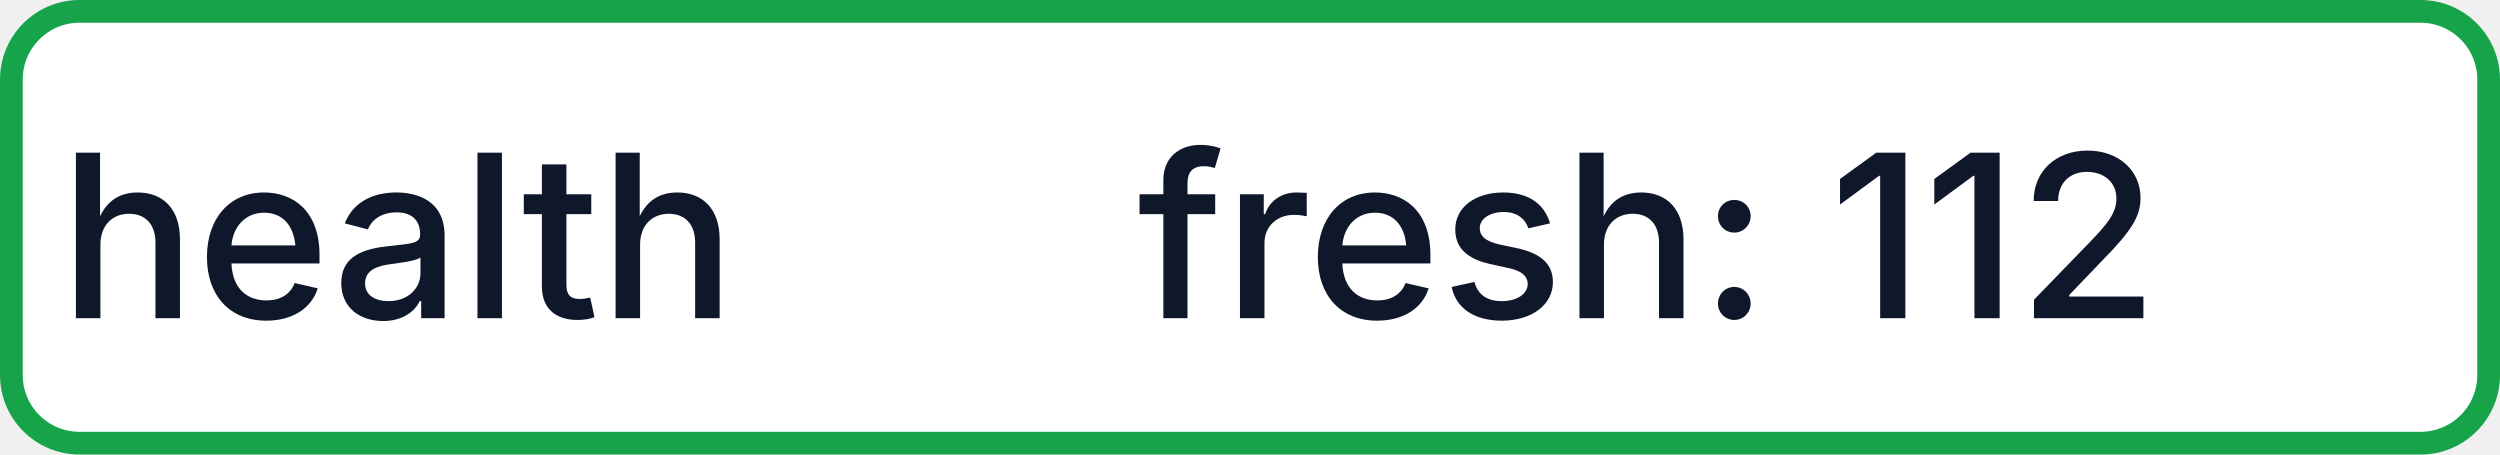
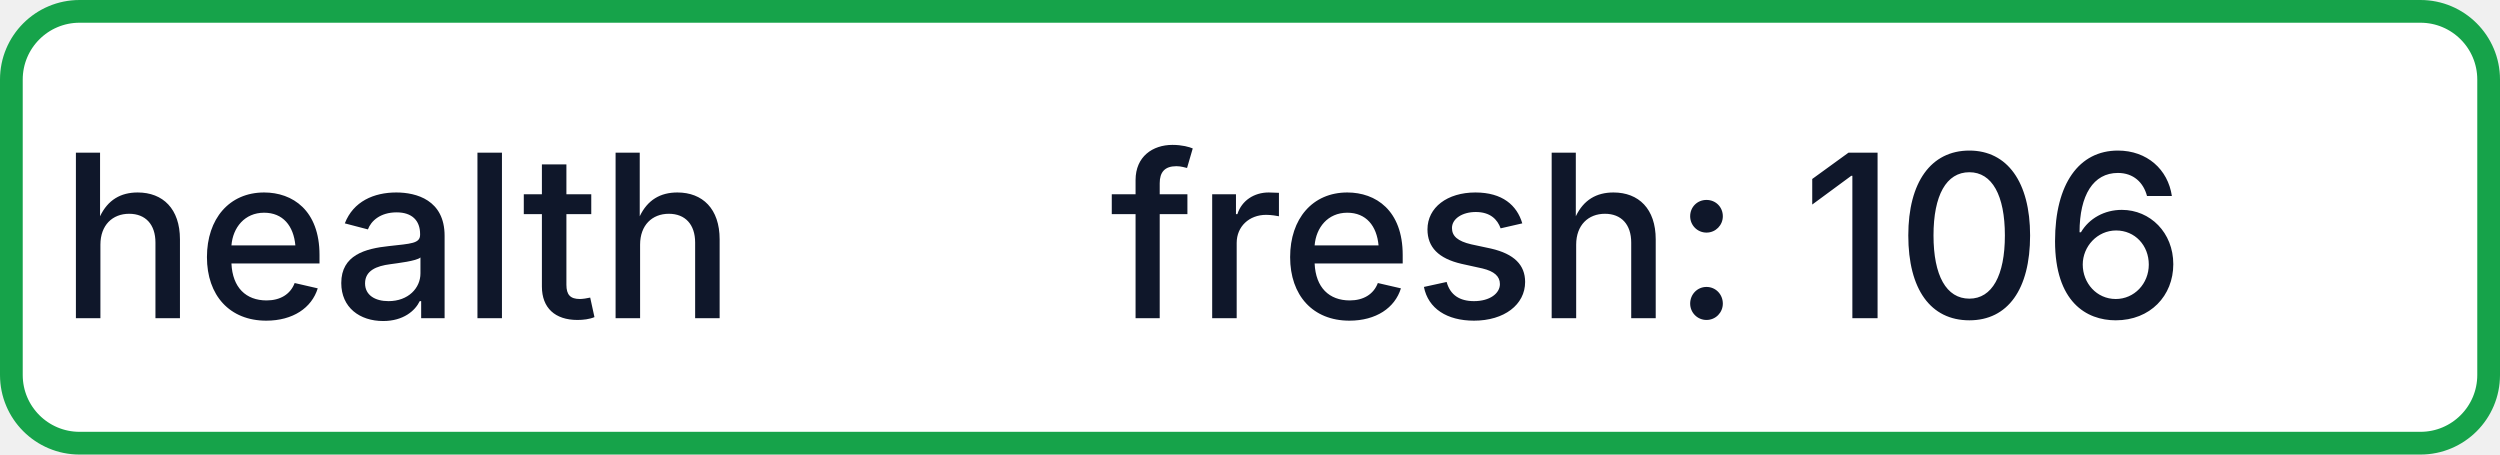
- <svg xmlns="http://www.w3.org/2000/svg" width="110" height="20" role="img" aria-label="health: fresh: 112">
+ <svg xmlns="http://www.w3.org/2000/svg" width="110" height="20" role="img" aria-label="health: fresh: 106">
  <rect x="0.5" y="0.5" width="109" height="19" rx="3" fill="#FFFFFF" stroke="#16A34A" stroke-width="1" />
  <g fill="#0F172A" text-anchor="middle" font-family="-apple-system,BlinkMacSystemFont,Segoe UI,sans-serif" font-size="10" font-weight="500">
    <text x="17.5" y="14">health</text>
-     <text x="72.5" y="14" textLength="68" lengthAdjust="spacingAndGlyphs">fresh: 112</text>
+     <text x="72.5" y="14" textLength="68" lengthAdjust="spacingAndGlyphs">fresh: 106</text>
  </g>
</svg>
